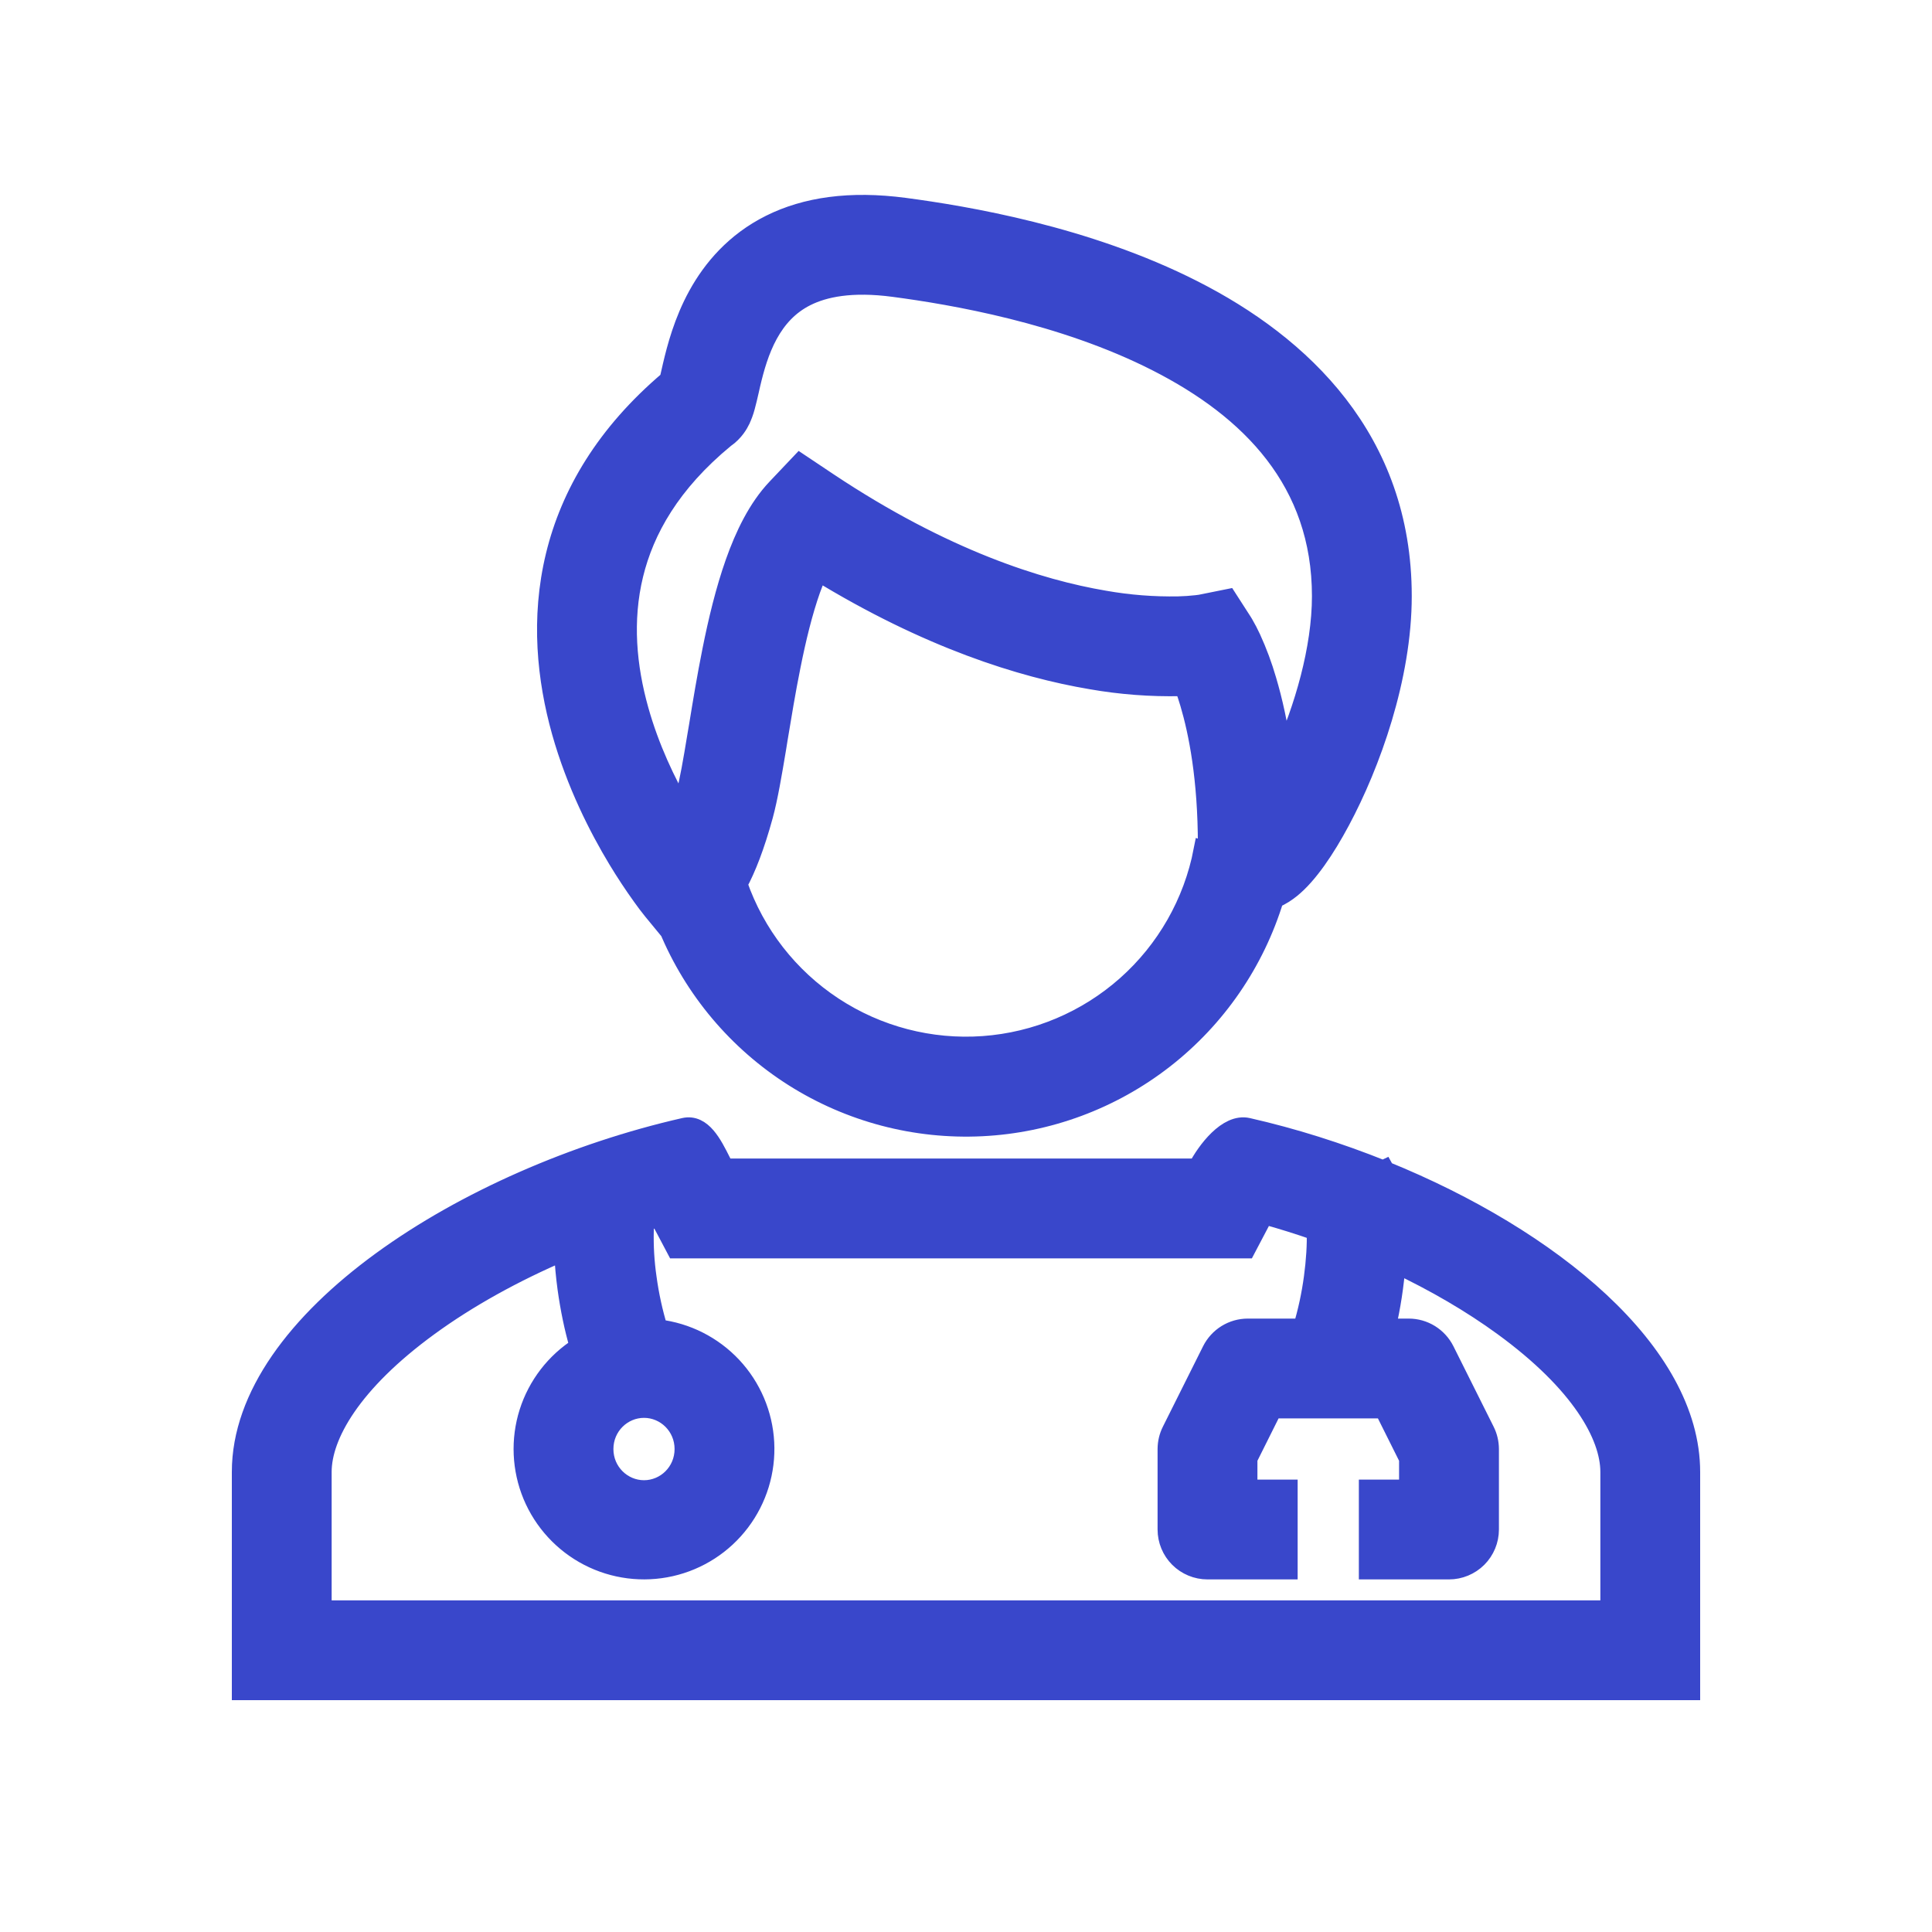
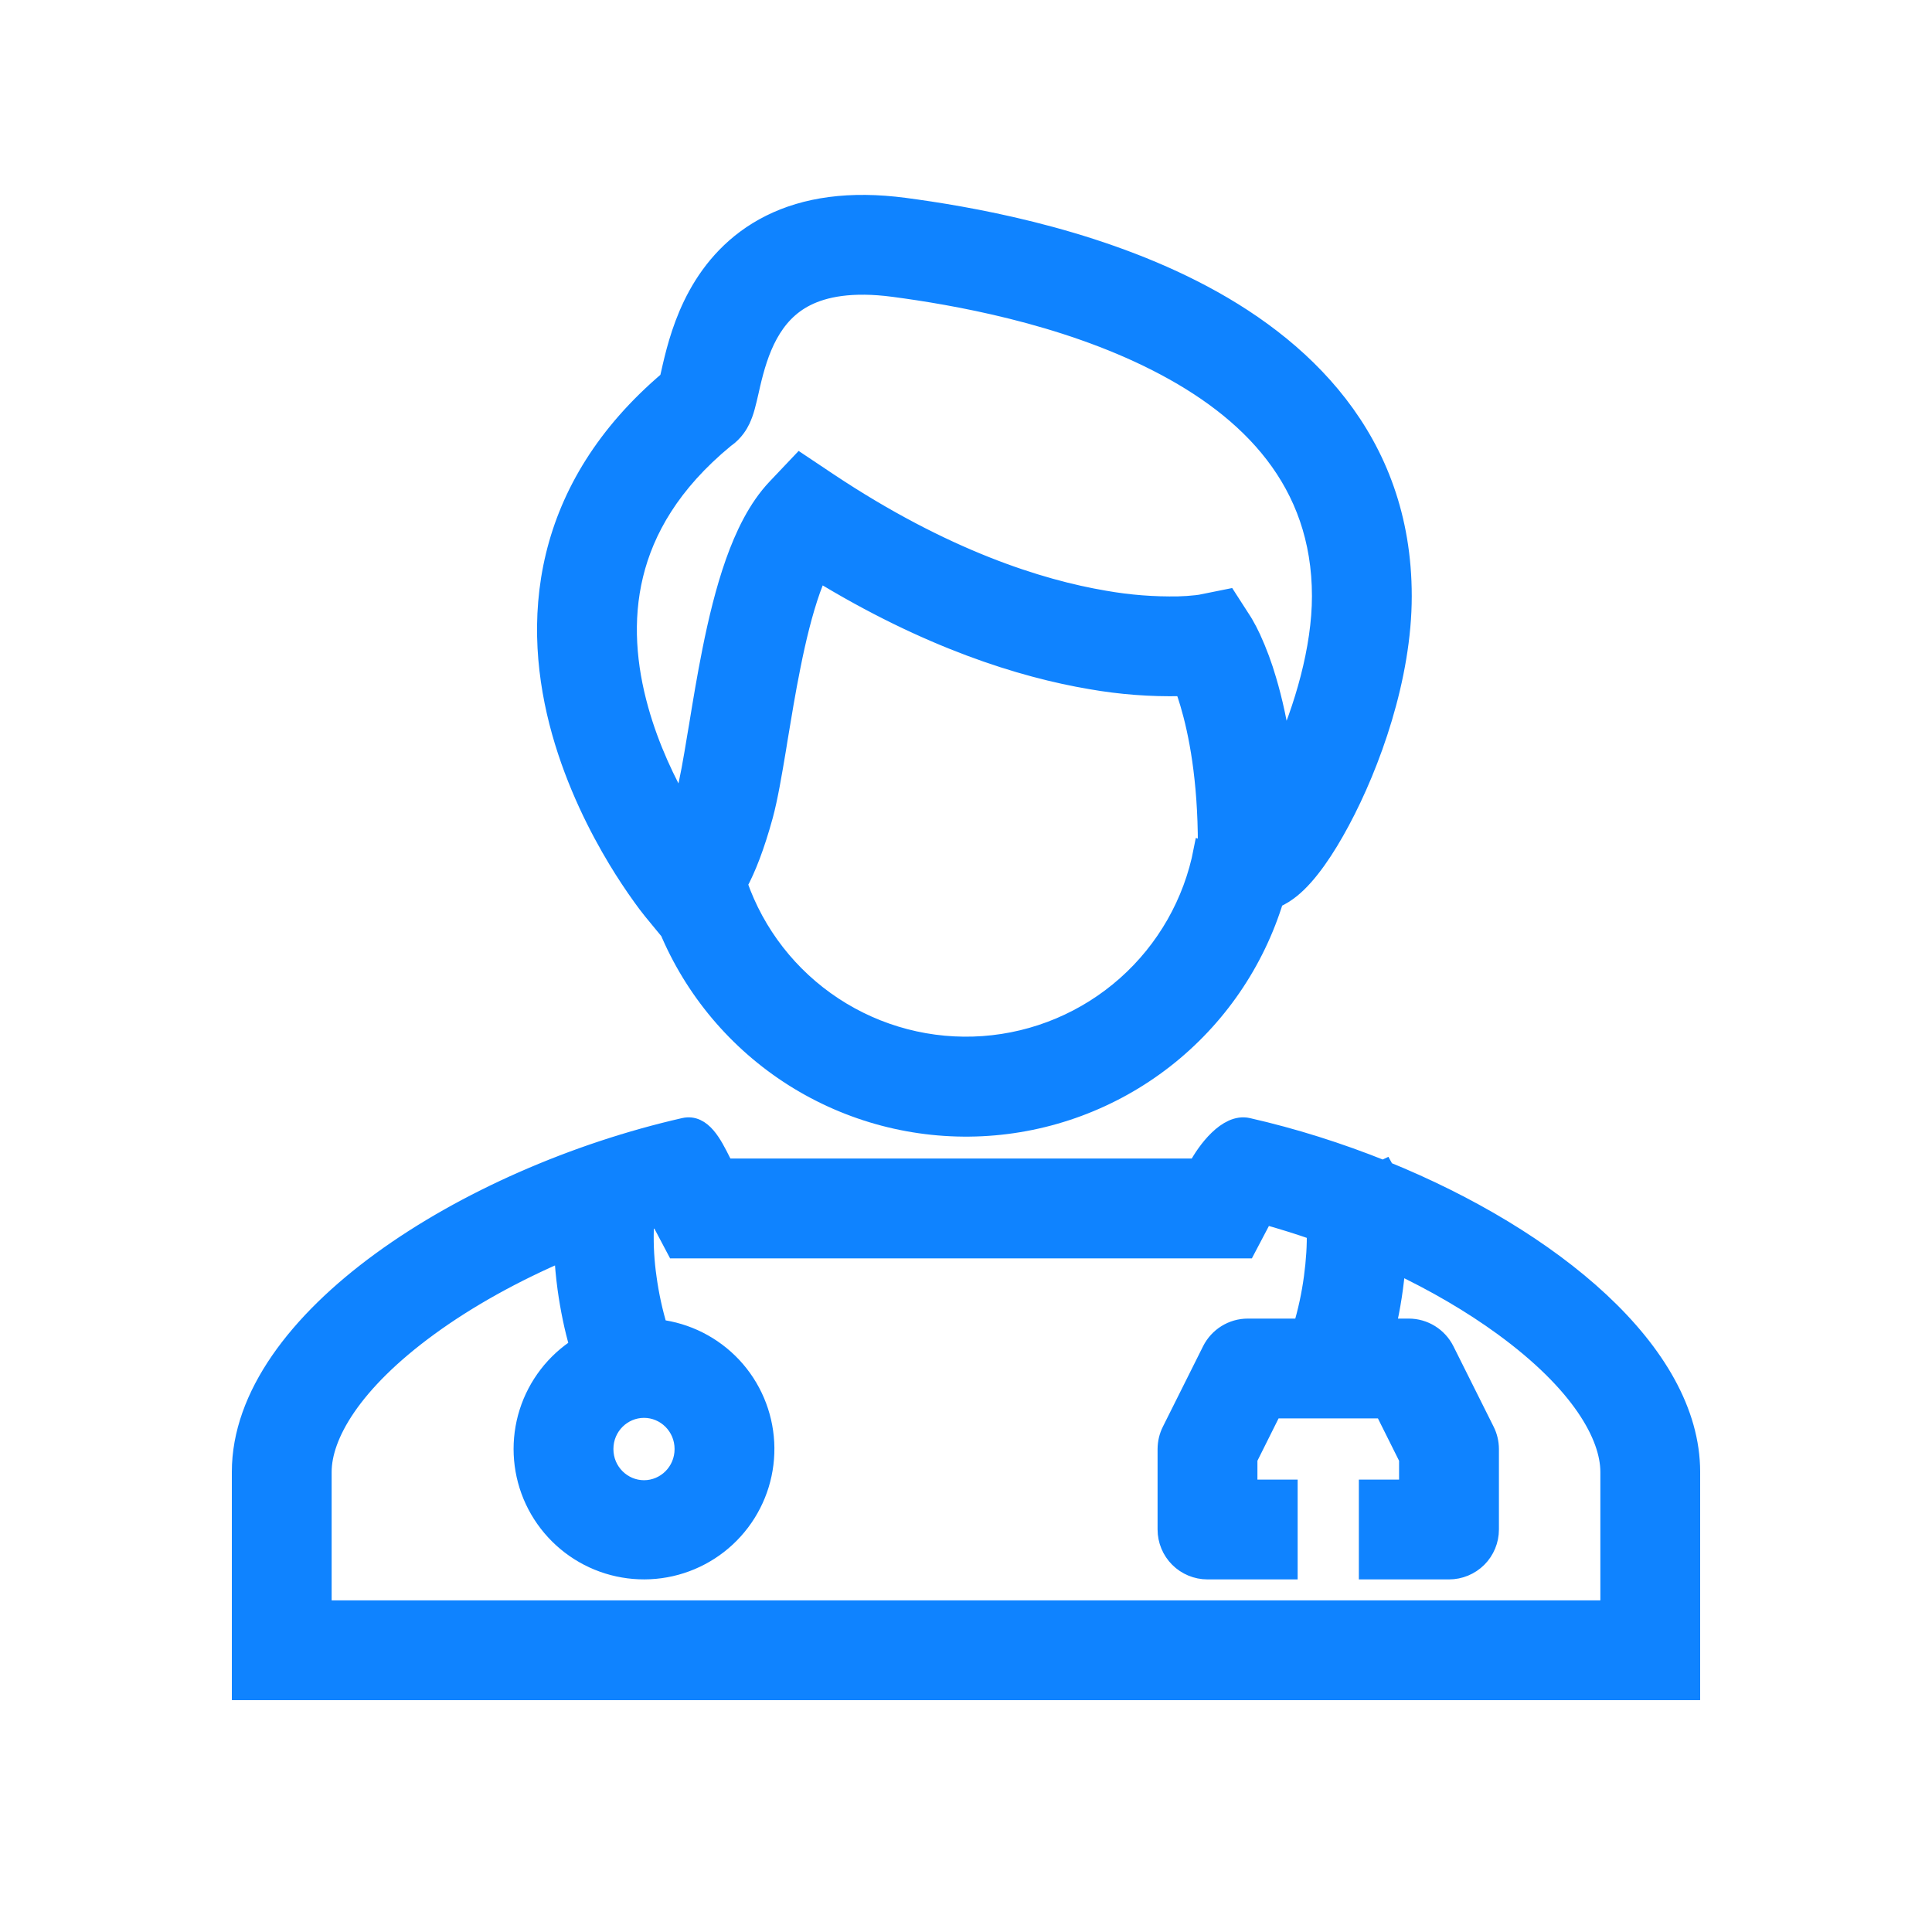
<svg xmlns="http://www.w3.org/2000/svg" width="30" height="30" viewBox="0 0 50 50" fill="none">
-   <path fill-rule="evenodd" clip-rule="evenodd" d="M17.344 9.715L17.401 9.465C17.51 9 17.689 8.317 18.059 7.644C18.436 6.959 19.021 6.264 19.937 5.807C20.851 5.351 21.996 5.182 23.411 5.369C24.974 5.577 28.112 6.094 30.885 7.505C33.674 8.923 36.286 11.364 36.286 15.428C36.286 17.529 35.474 19.782 34.686 21.25C34.308 21.957 33.859 22.632 33.409 22.995C33.306 23.078 33.159 23.183 32.977 23.256C32.477 24.899 31.482 26.348 30.127 27.404C28.772 28.46 27.125 29.072 25.409 29.156C23.693 29.24 21.994 28.792 20.542 27.874C19.091 26.955 17.958 25.611 17.3 24.024L17.275 24.029L16.905 23.579L16.904 23.577L16.902 23.575L16.897 23.568L16.879 23.547C16.79 23.436 16.704 23.323 16.622 23.207C16.397 22.895 16.185 22.573 15.986 22.244C15.497 21.434 14.906 20.279 14.528 18.933C14.151 17.586 13.978 16.007 14.374 14.377C14.759 12.792 15.669 11.232 17.315 9.838L17.344 9.715ZM19.094 22.88C19.545 24.179 20.413 25.293 21.562 26.049C22.711 26.805 24.077 27.162 25.449 27.063C26.821 26.964 28.122 26.415 29.151 25.502C30.18 24.589 30.878 23.362 31.139 22.012L31.257 22.051C31.253 21.992 31.251 21.933 31.251 21.874C31.251 20.15 31.011 18.947 30.788 18.197C30.745 18.051 30.697 17.907 30.644 17.764L30.601 17.766H30.559C29.78 17.783 29.002 17.724 28.234 17.589C26.446 17.287 24.024 16.533 21.172 14.786C21.109 14.925 21.047 15.083 20.984 15.258C20.78 15.836 20.612 16.522 20.468 17.247C20.339 17.886 20.234 18.529 20.134 19.131L20.096 19.368C19.988 20.014 19.881 20.648 19.756 21.108C19.537 21.906 19.314 22.472 19.094 22.878V22.88ZM17.635 20.939C17.242 20.256 16.813 19.366 16.535 18.371C16.224 17.261 16.109 16.059 16.399 14.87C16.68 13.714 17.36 12.498 18.759 11.346C19.011 11.175 19.126 10.946 19.157 10.885V10.884C19.212 10.771 19.256 10.653 19.288 10.533C19.322 10.414 19.358 10.251 19.392 10.106L19.429 9.942C19.528 9.522 19.656 9.065 19.885 8.647C20.108 8.243 20.413 7.897 20.867 7.671C21.324 7.443 22.03 7.287 23.136 7.435C24.65 7.636 27.497 8.118 29.94 9.362C32.367 10.596 34.203 12.465 34.203 15.428C34.203 16.793 33.745 18.345 33.193 19.569C33.088 18.771 32.938 18.119 32.784 17.602C32.677 17.233 32.543 16.872 32.383 16.522C32.323 16.392 32.257 16.266 32.185 16.142L32.167 16.114L32.161 16.104L32.158 16.098L32.156 16.095L31.771 15.497L31.081 15.636L31.067 15.639L30.965 15.652C30.81 15.67 30.655 15.68 30.499 15.684C29.857 15.696 29.215 15.646 28.582 15.534C26.902 15.25 24.433 14.479 21.434 12.482L20.705 11.995L20.102 12.631C19.605 13.153 19.267 13.867 19.021 14.562C18.769 15.275 18.578 16.072 18.425 16.837C18.289 17.514 18.177 18.194 18.079 18.795L18.039 19.029C17.928 19.707 17.837 20.224 17.746 20.56C17.708 20.697 17.672 20.824 17.635 20.939ZM32.099 21.376L32.095 21.378L32.098 21.376H32.099Z" fill="#3947CB" />
-   <path d="M16.905 23.579L17.275 24.029L17.3 24.024C17.958 25.611 19.091 26.955 20.542 27.874C21.994 28.792 23.693 29.24 25.409 29.156C27.125 29.072 28.772 28.46 30.127 27.404C31.482 26.348 32.477 24.899 32.977 23.256C33.159 23.183 33.306 23.078 33.409 22.995C33.859 22.632 34.308 21.957 34.686 21.25C35.474 19.782 36.286 17.529 36.286 15.428C36.286 11.364 33.674 8.923 30.885 7.505C28.112 6.094 24.974 5.577 23.411 5.369C21.996 5.182 20.851 5.351 19.937 5.807C19.021 6.264 18.436 6.959 18.059 7.644C17.689 8.317 17.51 9 17.401 9.465L17.344 9.715L17.315 9.838C15.669 11.232 14.759 12.792 14.374 14.377C13.978 16.007 14.151 17.586 14.528 18.933C14.906 20.279 15.497 21.434 15.986 22.244C16.185 22.573 16.397 22.895 16.622 23.207C16.704 23.323 16.79 23.436 16.879 23.547L16.897 23.568L16.902 23.575L16.904 23.577L16.905 23.579ZM16.905 23.579L17.709 22.917M32.156 16.095L32.158 16.098L32.161 16.104L32.167 16.114L32.185 16.142C32.257 16.266 32.323 16.392 32.383 16.522C32.543 16.872 32.677 17.233 32.784 17.602C32.938 18.119 33.088 18.771 33.193 19.569C33.745 18.345 34.203 16.793 34.203 15.428C34.203 12.465 32.367 10.596 29.94 9.362C27.497 8.118 24.65 7.636 23.136 7.435C22.03 7.287 21.324 7.443 20.867 7.671C20.413 7.897 20.108 8.243 19.885 8.647C19.656 9.065 19.528 9.522 19.429 9.942L19.392 10.106C19.358 10.251 19.322 10.414 19.288 10.533C19.256 10.653 19.212 10.771 19.157 10.884V10.885C19.126 10.946 19.011 11.175 18.759 11.346C17.36 12.498 16.68 13.714 16.399 14.87C16.109 16.059 16.224 17.261 16.535 18.371C16.813 19.366 17.242 20.256 17.635 20.939C17.672 20.824 17.708 20.697 17.746 20.56C17.837 20.224 17.928 19.707 18.039 19.029L18.079 18.795C18.177 18.194 18.289 17.514 18.425 16.837C18.578 16.072 18.769 15.275 19.021 14.562C19.267 13.867 19.605 13.153 20.102 12.631L20.705 11.995L21.434 12.482C24.433 14.479 26.902 15.25 28.582 15.534C29.215 15.646 29.857 15.696 30.499 15.684C30.655 15.68 30.81 15.67 30.965 15.652L31.067 15.639L31.081 15.636L31.771 15.497L32.156 16.095ZM32.156 16.095L31.281 16.658M19.094 22.88C19.545 24.179 20.413 25.293 21.562 26.049C22.711 26.805 24.077 27.162 25.449 27.063C26.821 26.964 28.122 26.415 29.151 25.502C30.18 24.589 30.878 23.362 31.139 22.012L31.257 22.051C31.253 21.992 31.251 21.933 31.251 21.874C31.251 20.15 31.011 18.947 30.788 18.197C30.745 18.051 30.697 17.907 30.644 17.764L30.601 17.766H30.559C29.78 17.783 29.002 17.724 28.234 17.589C26.446 17.287 24.024 16.533 21.172 14.786C21.109 14.925 21.047 15.083 20.984 15.258C20.78 15.836 20.612 16.522 20.468 17.247C20.339 17.886 20.234 18.529 20.134 19.131L20.096 19.368C19.988 20.014 19.881 20.648 19.756 21.108C19.537 21.906 19.314 22.472 19.094 22.878V22.88ZM32.095 21.378L32.099 21.376H32.098L32.095 21.378Z" stroke="#3947CB" stroke-width="0.5" />
-   <path fill-rule="evenodd" clip-rule="evenodd" d="M18.66 30.057C18.44 29.618 18.168 29.075 17.708 29.18C12.079 30.462 6.25 34.16 6.25 38.094V43.75H43.75V38.094C43.75 34.996 40.133 32.043 35.847 30.302L35.842 30.292C35.837 30.282 35.832 30.273 35.827 30.264L35.793 30.28C34.654 29.822 33.469 29.447 32.292 29.18C31.768 29.06 31.226 29.781 30.99 30.232H18.75C18.721 30.178 18.692 30.118 18.66 30.057V30.057ZM32.712 31.432C33.167 31.558 33.62 31.7 34.067 31.856C34.079 32.212 34.052 32.633 33.994 33.062C33.934 33.507 33.84 33.946 33.71 34.375H32.292C32.098 34.375 31.909 34.429 31.744 34.531C31.58 34.633 31.447 34.778 31.36 34.951L30.319 37.034C30.246 37.179 30.209 37.338 30.208 37.5V39.583C30.208 39.86 30.318 40.125 30.513 40.32C30.709 40.515 30.974 40.625 31.25 40.625H33.333V38.542H32.292V37.746L32.935 36.458H35.815L36.458 37.746V38.542H35.417V40.625H37.5C37.776 40.625 38.041 40.515 38.237 40.32C38.432 40.125 38.542 39.86 38.542 39.583V37.5C38.541 37.338 38.504 37.179 38.431 37.034L37.39 34.951C37.303 34.778 37.17 34.633 37.006 34.531C36.841 34.429 36.652 34.375 36.458 34.375H35.869C35.998 33.824 36.084 33.263 36.127 32.699C37.143 33.179 38.087 33.73 38.904 34.326C40.906 35.786 41.667 37.153 41.667 38.094V41.667H8.333V38.094C8.333 37.153 9.094 35.786 11.096 34.326C12.102 33.592 13.303 32.927 14.591 32.377C14.604 32.7 14.635 33.027 14.678 33.344C14.75 33.865 14.857 34.383 14.988 34.829L14.996 34.858C14.373 35.252 13.91 35.854 13.687 36.556C13.465 37.259 13.498 38.017 13.78 38.698C14.063 39.378 14.577 39.937 15.232 40.276C15.886 40.614 16.64 40.71 17.358 40.547C18.077 40.384 18.715 39.972 19.159 39.384C19.604 38.796 19.826 38.07 19.787 37.334C19.748 36.599 19.451 35.9 18.947 35.362C18.443 34.825 17.765 34.482 17.033 34.396C16.9 33.96 16.803 33.514 16.742 33.062C16.684 32.659 16.66 32.251 16.67 31.843C16.673 31.755 16.679 31.678 16.685 31.609C16.81 31.571 16.935 31.533 17.06 31.498L17.493 32.317H32.247L32.712 31.433V31.432ZM16.667 38.558C17.227 38.558 17.708 38.1 17.708 37.501C17.708 36.903 17.227 36.444 16.667 36.444C16.106 36.444 15.625 36.902 15.625 37.501C15.625 38.099 16.106 38.558 16.667 38.558Z" fill="#3947CB" stroke="#3947CB" stroke-width="0.5" />
+   <path fill-rule="evenodd" clip-rule="evenodd" d="M17.344 9.715L17.401 9.465C17.51 9 17.689 8.317 18.059 7.644C18.436 6.959 19.021 6.264 19.937 5.807C20.851 5.351 21.996 5.182 23.411 5.369C24.974 5.577 28.112 6.094 30.885 7.505C33.674 8.923 36.286 11.364 36.286 15.428C36.286 17.529 35.474 19.782 34.686 21.25C34.308 21.957 33.859 22.632 33.409 22.995C33.306 23.078 33.159 23.183 32.977 23.256C32.477 24.899 31.482 26.348 30.127 27.404C28.772 28.46 27.125 29.072 25.409 29.156C23.693 29.24 21.994 28.792 20.542 27.874C19.091 26.955 17.958 25.611 17.3 24.024L17.275 24.029L16.905 23.579L16.904 23.577L16.902 23.575L16.897 23.568L16.879 23.547C16.79 23.436 16.704 23.323 16.622 23.207C16.397 22.895 16.185 22.573 15.986 22.244C15.497 21.434 14.906 20.279 14.528 18.933C14.151 17.586 13.978 16.007 14.374 14.377C14.759 12.792 15.669 11.232 17.315 9.838L17.344 9.715ZM19.094 22.88C19.545 24.179 20.413 25.293 21.562 26.049C22.711 26.805 24.077 27.162 25.449 27.063C26.821 26.964 28.122 26.415 29.151 25.502C30.18 24.589 30.878 23.362 31.139 22.012L31.257 22.051C31.253 21.992 31.251 21.933 31.251 21.874C31.251 20.15 31.011 18.947 30.788 18.197C30.745 18.051 30.697 17.907 30.644 17.764L30.601 17.766H30.559C29.78 17.783 29.002 17.724 28.234 17.589C26.446 17.287 24.024 16.533 21.172 14.786C21.109 14.925 21.047 15.083 20.984 15.258C20.78 15.836 20.612 16.522 20.468 17.247C20.339 17.886 20.234 18.529 20.134 19.131L20.096 19.368C19.988 20.014 19.881 20.648 19.756 21.108C19.537 21.906 19.314 22.472 19.094 22.878V22.88ZM17.635 20.939C17.242 20.256 16.813 19.366 16.535 18.371C16.224 17.261 16.109 16.059 16.399 14.87C16.68 13.714 17.36 12.498 18.759 11.346C19.011 11.175 19.126 10.946 19.157 10.885V10.884C19.212 10.771 19.256 10.653 19.288 10.533C19.322 10.414 19.358 10.251 19.392 10.106L19.429 9.942C19.528 9.522 19.656 9.065 19.885 8.647C20.108 8.243 20.413 7.897 20.867 7.671C21.324 7.443 22.03 7.287 23.136 7.435C24.65 7.636 27.497 8.118 29.94 9.362C32.367 10.596 34.203 12.465 34.203 15.428C34.203 16.793 33.745 18.345 33.193 19.569C33.088 18.771 32.938 18.119 32.784 17.602C32.677 17.233 32.543 16.872 32.383 16.522C32.323 16.392 32.257 16.266 32.185 16.142L32.167 16.114L32.161 16.104L32.158 16.098L32.156 16.095L31.771 15.497L31.081 15.636L31.067 15.639L30.965 15.652C30.81 15.67 30.655 15.68 30.499 15.684C29.857 15.696 29.215 15.646 28.582 15.534C26.902 15.25 24.433 14.479 21.434 12.482L20.705 11.995L20.102 12.631C19.605 13.153 19.267 13.867 19.021 14.562C18.769 15.275 18.578 16.072 18.425 16.837C18.289 17.514 18.177 18.194 18.079 18.795L18.039 19.029C17.928 19.707 17.837 20.224 17.746 20.56C17.708 20.697 17.672 20.824 17.635 20.939ZM32.099 21.376L32.095 21.378L32.098 21.376H32.099Z" fill="#0f83ff" />
+   <path d="M16.905 23.579L17.275 24.029L17.3 24.024C17.958 25.611 19.091 26.955 20.542 27.874C21.994 28.792 23.693 29.24 25.409 29.156C27.125 29.072 28.772 28.46 30.127 27.404C31.482 26.348 32.477 24.899 32.977 23.256C33.159 23.183 33.306 23.078 33.409 22.995C33.859 22.632 34.308 21.957 34.686 21.25C35.474 19.782 36.286 17.529 36.286 15.428C36.286 11.364 33.674 8.923 30.885 7.505C28.112 6.094 24.974 5.577 23.411 5.369C21.996 5.182 20.851 5.351 19.937 5.807C19.021 6.264 18.436 6.959 18.059 7.644C17.689 8.317 17.51 9 17.401 9.465L17.344 9.715L17.315 9.838C15.669 11.232 14.759 12.792 14.374 14.377C13.978 16.007 14.151 17.586 14.528 18.933C14.906 20.279 15.497 21.434 15.986 22.244C16.185 22.573 16.397 22.895 16.622 23.207C16.704 23.323 16.79 23.436 16.879 23.547L16.897 23.568L16.902 23.575L16.904 23.577L16.905 23.579ZM16.905 23.579L17.709 22.917M32.156 16.095L32.158 16.098L32.161 16.104L32.167 16.114L32.185 16.142C32.257 16.266 32.323 16.392 32.383 16.522C32.543 16.872 32.677 17.233 32.784 17.602C32.938 18.119 33.088 18.771 33.193 19.569C33.745 18.345 34.203 16.793 34.203 15.428C34.203 12.465 32.367 10.596 29.94 9.362C27.497 8.118 24.65 7.636 23.136 7.435C22.03 7.287 21.324 7.443 20.867 7.671C20.413 7.897 20.108 8.243 19.885 8.647C19.656 9.065 19.528 9.522 19.429 9.942L19.392 10.106C19.358 10.251 19.322 10.414 19.288 10.533C19.256 10.653 19.212 10.771 19.157 10.884V10.885C19.126 10.946 19.011 11.175 18.759 11.346C17.36 12.498 16.68 13.714 16.399 14.87C16.109 16.059 16.224 17.261 16.535 18.371C16.813 19.366 17.242 20.256 17.635 20.939C17.672 20.824 17.708 20.697 17.746 20.56C17.837 20.224 17.928 19.707 18.039 19.029L18.079 18.795C18.177 18.194 18.289 17.514 18.425 16.837C18.578 16.072 18.769 15.275 19.021 14.562C19.267 13.867 19.605 13.153 20.102 12.631L20.705 11.995L21.434 12.482C24.433 14.479 26.902 15.25 28.582 15.534C29.215 15.646 29.857 15.696 30.499 15.684C30.655 15.68 30.81 15.67 30.965 15.652L31.067 15.639L31.081 15.636L31.771 15.497L32.156 16.095ZM32.156 16.095L31.281 16.658M19.094 22.88C19.545 24.179 20.413 25.293 21.562 26.049C22.711 26.805 24.077 27.162 25.449 27.063C26.821 26.964 28.122 26.415 29.151 25.502C30.18 24.589 30.878 23.362 31.139 22.012L31.257 22.051C31.253 21.992 31.251 21.933 31.251 21.874C31.251 20.15 31.011 18.947 30.788 18.197C30.745 18.051 30.697 17.907 30.644 17.764L30.601 17.766H30.559C29.78 17.783 29.002 17.724 28.234 17.589C26.446 17.287 24.024 16.533 21.172 14.786C21.109 14.925 21.047 15.083 20.984 15.258C20.78 15.836 20.612 16.522 20.468 17.247C20.339 17.886 20.234 18.529 20.134 19.131L20.096 19.368C19.988 20.014 19.881 20.648 19.756 21.108C19.537 21.906 19.314 22.472 19.094 22.878V22.88ZM32.095 21.378L32.099 21.376H32.098L32.095 21.378Z" stroke="#0f83ff" stroke-width="0.5" />
+   <path fill-rule="evenodd" clip-rule="evenodd" d="M18.66 30.057C18.44 29.618 18.168 29.075 17.708 29.18C12.079 30.462 6.25 34.16 6.25 38.094V43.75H43.75V38.094C43.75 34.996 40.133 32.043 35.847 30.302L35.842 30.292C35.837 30.282 35.832 30.273 35.827 30.264L35.793 30.28C34.654 29.822 33.469 29.447 32.292 29.18C31.768 29.06 31.226 29.781 30.99 30.232H18.75C18.721 30.178 18.692 30.118 18.66 30.057V30.057ZM32.712 31.432C33.167 31.558 33.62 31.7 34.067 31.856C34.079 32.212 34.052 32.633 33.994 33.062C33.934 33.507 33.84 33.946 33.71 34.375H32.292C32.098 34.375 31.909 34.429 31.744 34.531C31.58 34.633 31.447 34.778 31.36 34.951L30.319 37.034C30.246 37.179 30.209 37.338 30.208 37.5V39.583C30.208 39.86 30.318 40.125 30.513 40.32C30.709 40.515 30.974 40.625 31.25 40.625H33.333V38.542H32.292V37.746L32.935 36.458H35.815L36.458 37.746V38.542H35.417V40.625H37.5C37.776 40.625 38.041 40.515 38.237 40.32C38.432 40.125 38.542 39.86 38.542 39.583V37.5C38.541 37.338 38.504 37.179 38.431 37.034L37.39 34.951C37.303 34.778 37.17 34.633 37.006 34.531C36.841 34.429 36.652 34.375 36.458 34.375H35.869C35.998 33.824 36.084 33.263 36.127 32.699C37.143 33.179 38.087 33.73 38.904 34.326C40.906 35.786 41.667 37.153 41.667 38.094V41.667H8.333V38.094C8.333 37.153 9.094 35.786 11.096 34.326C12.102 33.592 13.303 32.927 14.591 32.377C14.604 32.7 14.635 33.027 14.678 33.344C14.75 33.865 14.857 34.383 14.988 34.829L14.996 34.858C14.373 35.252 13.91 35.854 13.687 36.556C13.465 37.259 13.498 38.017 13.78 38.698C14.063 39.378 14.577 39.937 15.232 40.276C15.886 40.614 16.64 40.71 17.358 40.547C18.077 40.384 18.715 39.972 19.159 39.384C19.604 38.796 19.826 38.07 19.787 37.334C19.748 36.599 19.451 35.9 18.947 35.362C18.443 34.825 17.765 34.482 17.033 34.396C16.9 33.96 16.803 33.514 16.742 33.062C16.684 32.659 16.66 32.251 16.67 31.843C16.673 31.755 16.679 31.678 16.685 31.609C16.81 31.571 16.935 31.533 17.06 31.498L17.493 32.317H32.247L32.712 31.433V31.432ZM16.667 38.558C17.227 38.558 17.708 38.1 17.708 37.501C17.708 36.903 17.227 36.444 16.667 36.444C16.106 36.444 15.625 36.902 15.625 37.501C15.625 38.099 16.106 38.558 16.667 38.558Z" fill="#0f83ff" stroke="#0f83ff" stroke-width="0.5" />
</svg>
